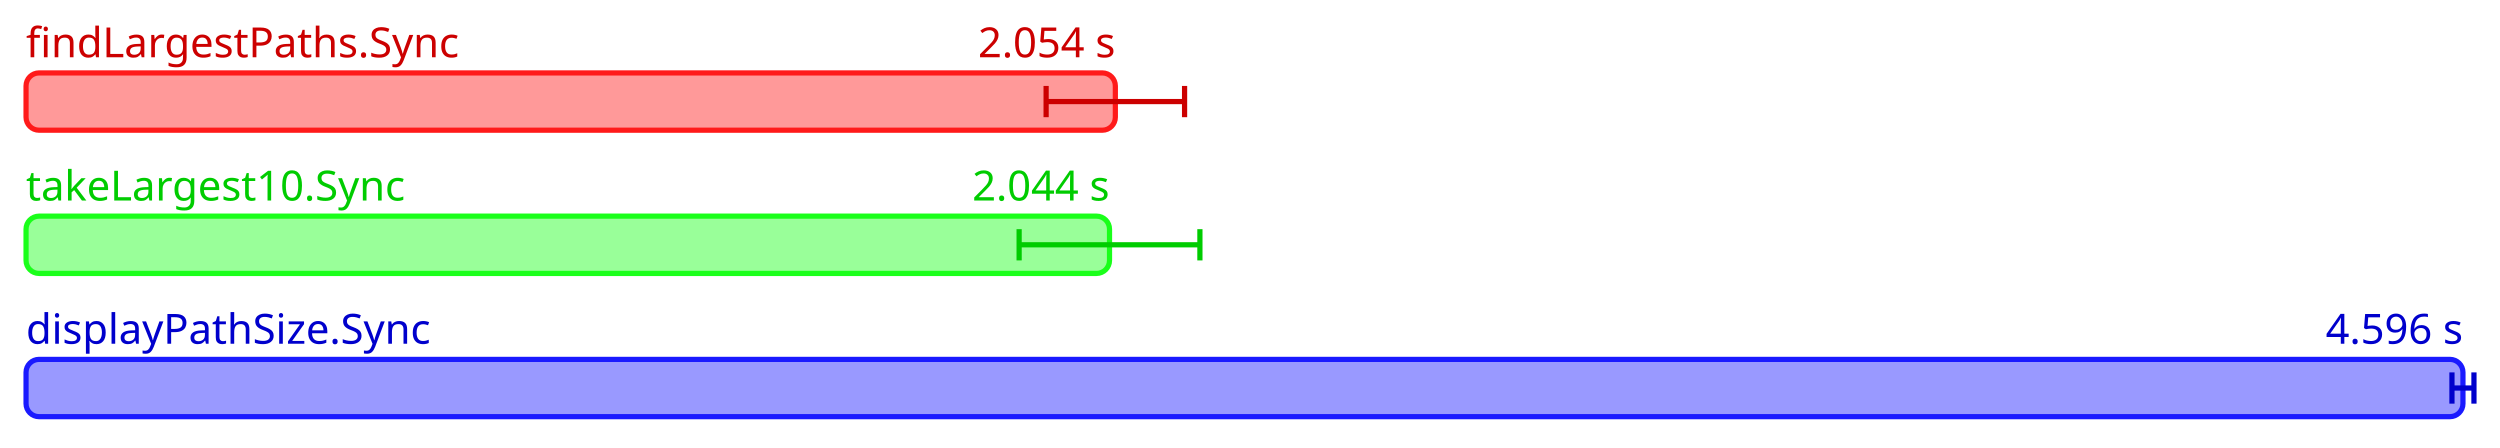
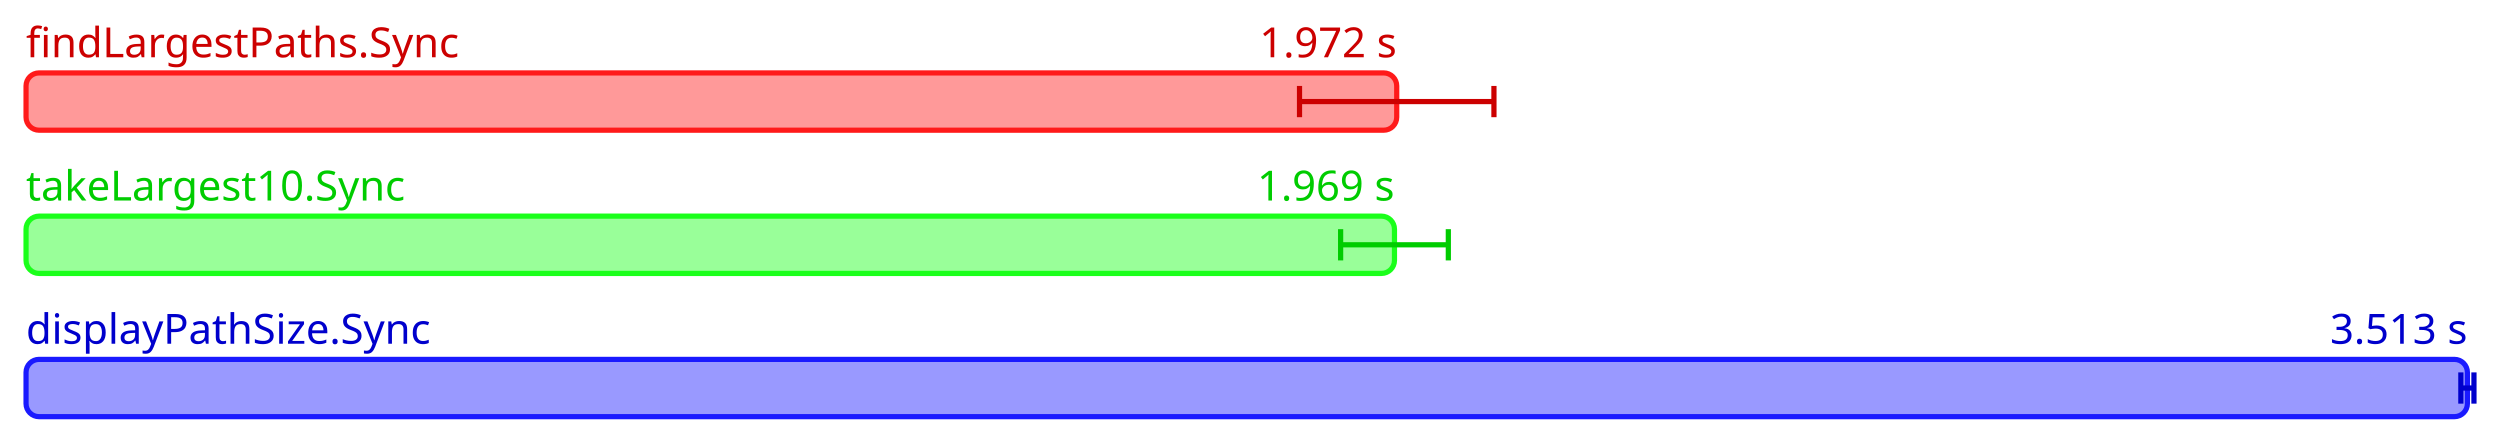
<svg xmlns="http://www.w3.org/2000/svg" height="172" width="960.0" font-size="16" font-family="sans-serif" stroke-width="2">
  <g transform="translate(10.0 0)">
    <g fill="hsl(0, 100%, 40%)">
      <text y="22">findLargestPaths.Sync</text>
-       <text y="22" x="418.292" text-anchor="end">2.054 s</text>
+       <text y="22" x="526.342" text-anchor="end">1.972 s</text>
    </g>
    <g>
-       <rect y="28" rx="5" height="22" width="418.292" fill="hsl(0, 100%, 80%)" stroke="hsl(0, 100%, 55%)" />
+       <rect y="28" rx="5" height="22" width="526.342" fill="hsl(0, 100%, 80%)" stroke="hsl(0, 100%, 55%)" />
      <g stroke="hsl(0, 100%, 40%)">
-         <line x1="391.709" x2="444.875" y1="39" y2="39" />
-         <line x1="391.709" x2="391.709" y1="33" y2="45" />
-         <line x1="444.875" x2="444.875" y1="33" y2="45" />
+         <line x1="489.012" x2="563.673" y1="39" y2="39" />
+         <line x1="489.012" x2="489.012" y1="33" y2="45" />
+         <line x1="563.673" x2="563.673" y1="33" y2="45" />
      </g>
    </g>
    <g fill="hsl(120, 100%, 40%)">
      <text y="77">takeLargest10.Sync</text>
-       <text y="77" x="416.054" text-anchor="end">2.044 s</text>
+       <text y="77" x="525.478" text-anchor="end">1.969 s</text>
    </g>
    <g>
-       <rect y="83" rx="5" height="22" width="416.054" fill="hsl(120, 100%, 80%)" stroke="hsl(120, 100%, 55%)" />
+       <rect y="83" rx="5" height="22" width="525.478" fill="hsl(120, 100%, 80%)" stroke="hsl(120, 100%, 55%)" />
      <g stroke="hsl(120, 100%, 40%)">
-         <line x1="381.343" x2="450.764" y1="94" y2="94" />
-         <line x1="381.343" x2="381.343" y1="88" y2="100" />
-         <line x1="450.764" x2="450.764" y1="88" y2="100" />
+         <line x1="504.799" x2="546.157" y1="94" y2="94" />
+         <line x1="504.799" x2="504.799" y1="88" y2="100" />
+         <line x1="546.157" x2="546.157" y1="88" y2="100" />
      </g>
    </g>
    <g fill="hsl(240, 100%, 40%)">
      <text y="132">displayPathSize.Sync</text>
-       <text y="132" x="935.776" text-anchor="end">4.596 s</text>
+       <text y="132" x="937.484" text-anchor="end">3.513 s</text>
    </g>
    <g>
-       <rect y="138" rx="5" height="22" width="935.776" fill="hsl(240, 100%, 80%)" stroke="hsl(240, 100%, 55%)" />
+       <rect y="138" rx="5" height="22" width="937.484" fill="hsl(240, 100%, 80%)" stroke="hsl(240, 100%, 55%)" />
      <g stroke="hsl(240, 100%, 40%)">
-         <line x1="931.552" x2="940.0" y1="149" y2="149" />
-         <line x1="931.552" x2="931.552" y1="143" y2="155" />
+         <line x1="934.968" x2="940.0" y1="149" y2="149" />
+         <line x1="934.968" x2="934.968" y1="143" y2="155" />
        <line x1="940.0" x2="940.0" y1="143" y2="155" />
      </g>
    </g>
  </g>
</svg>
